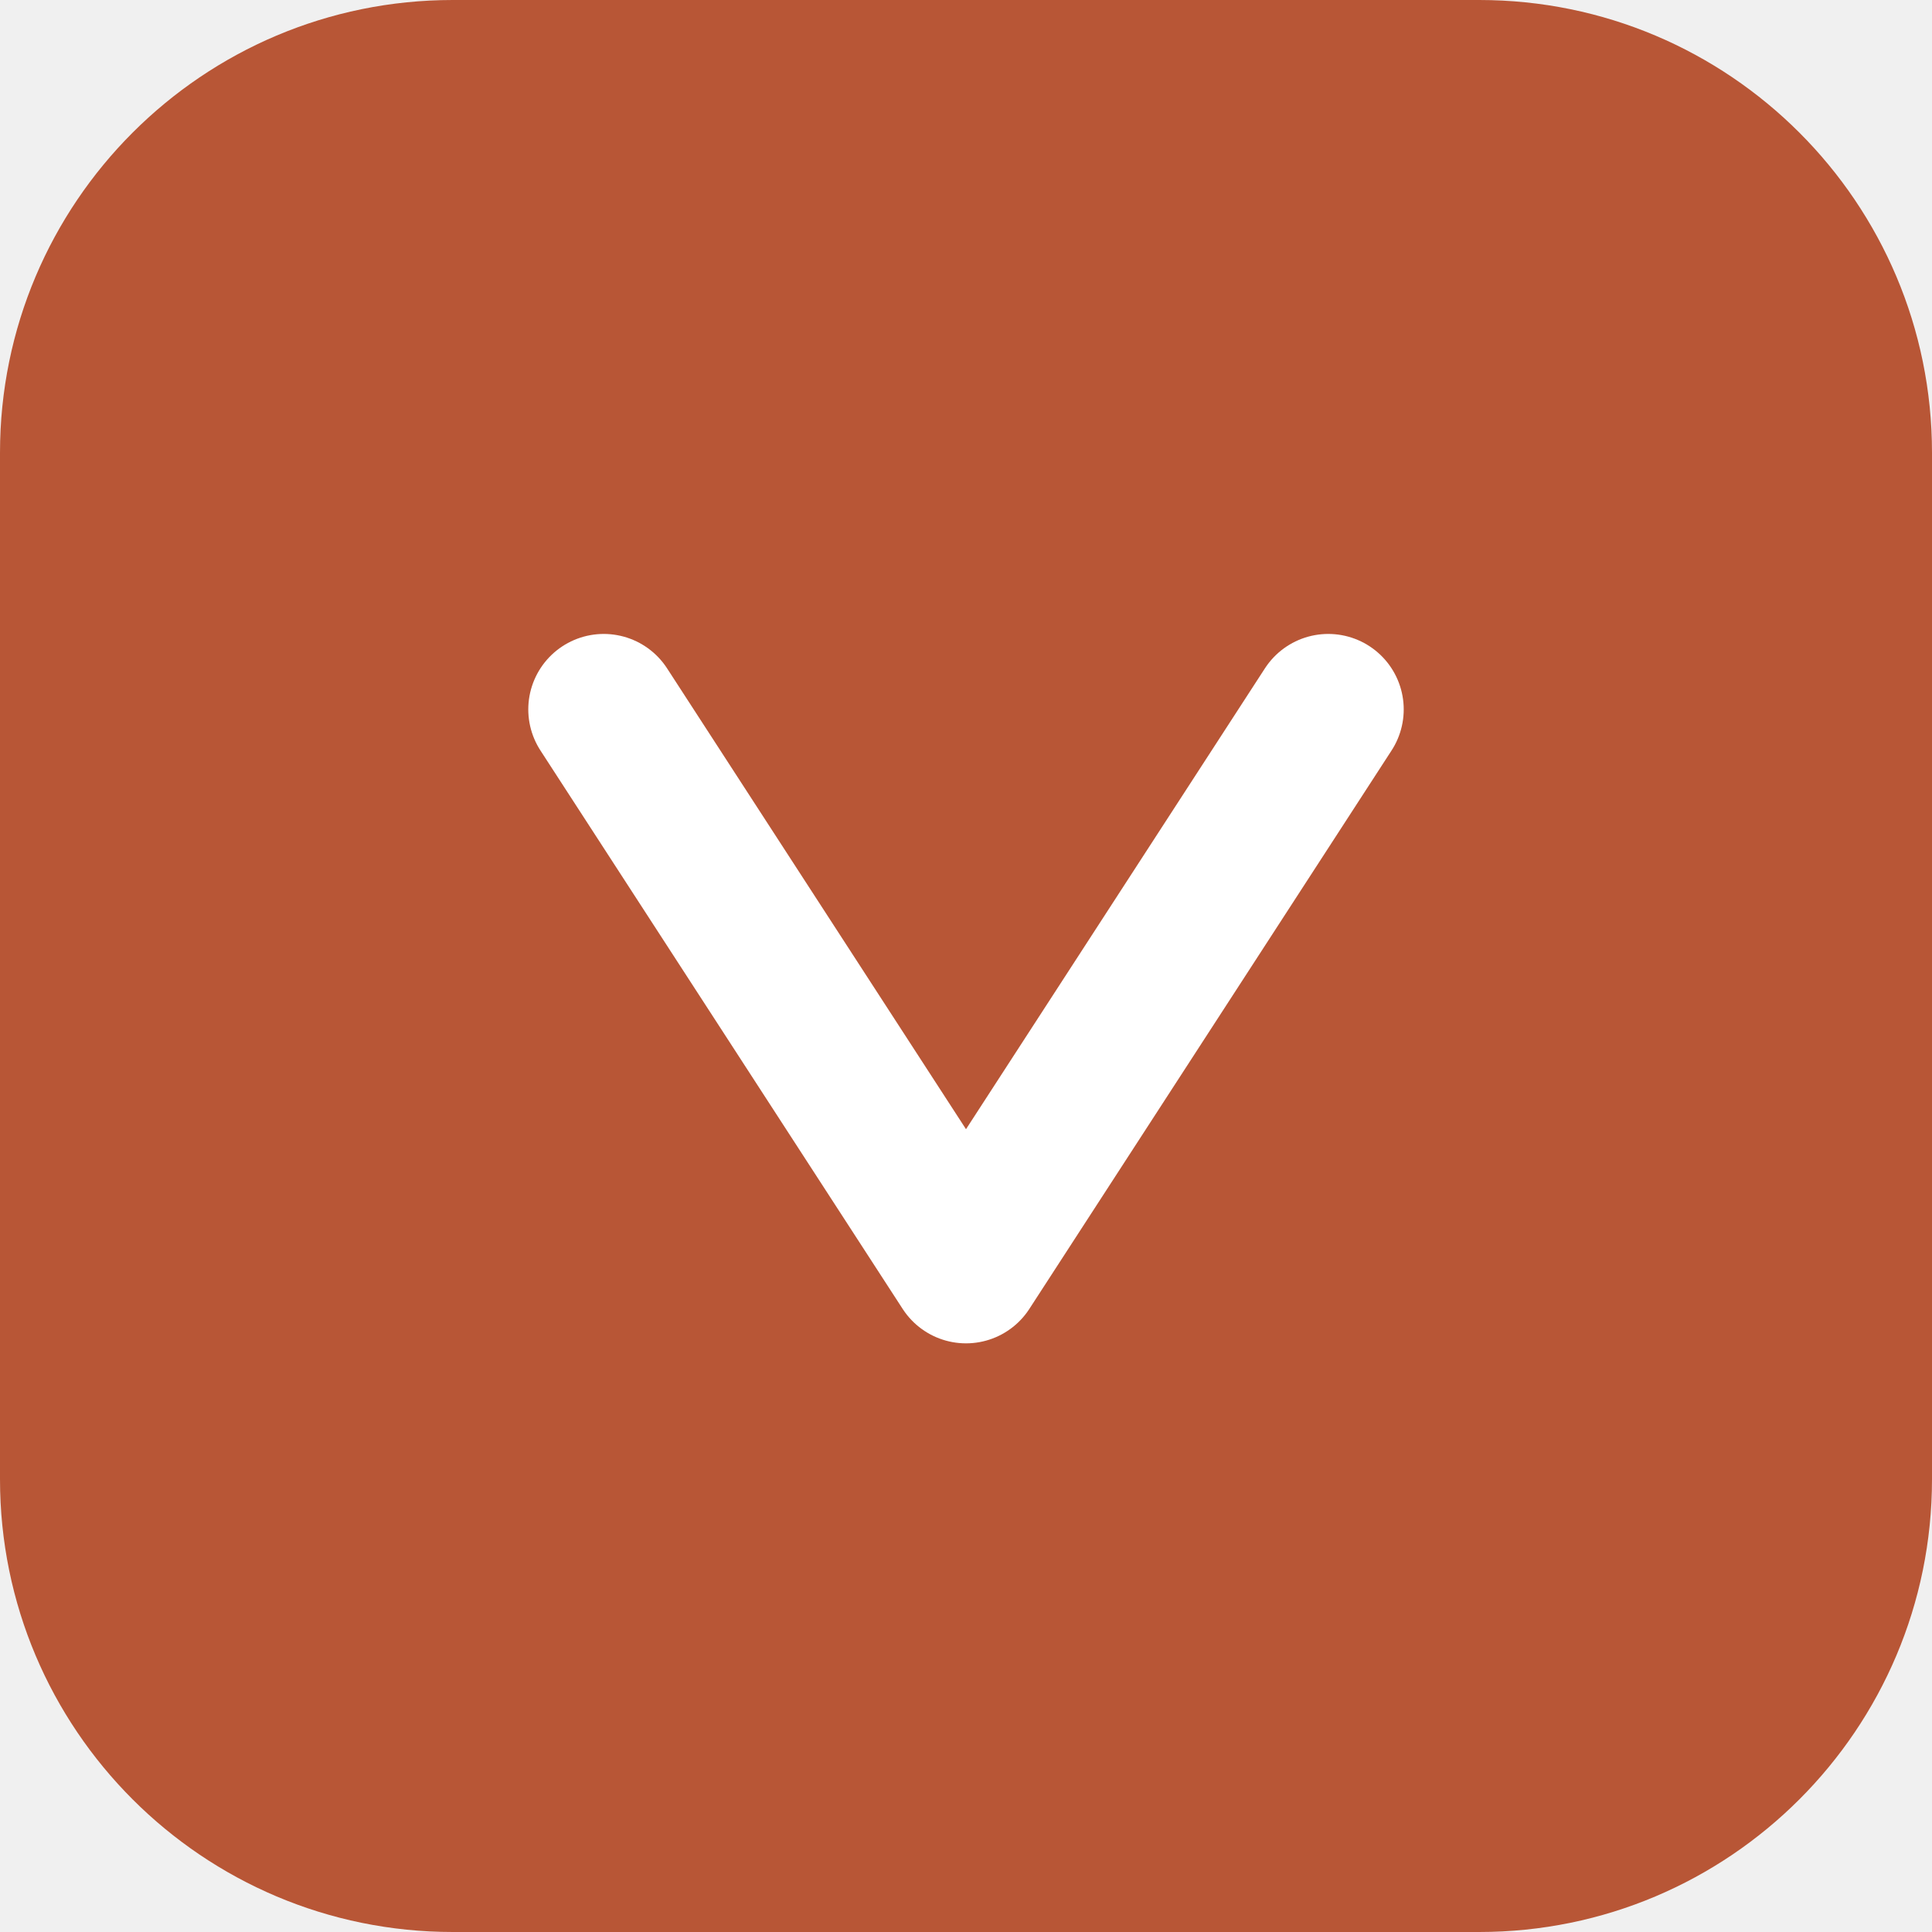
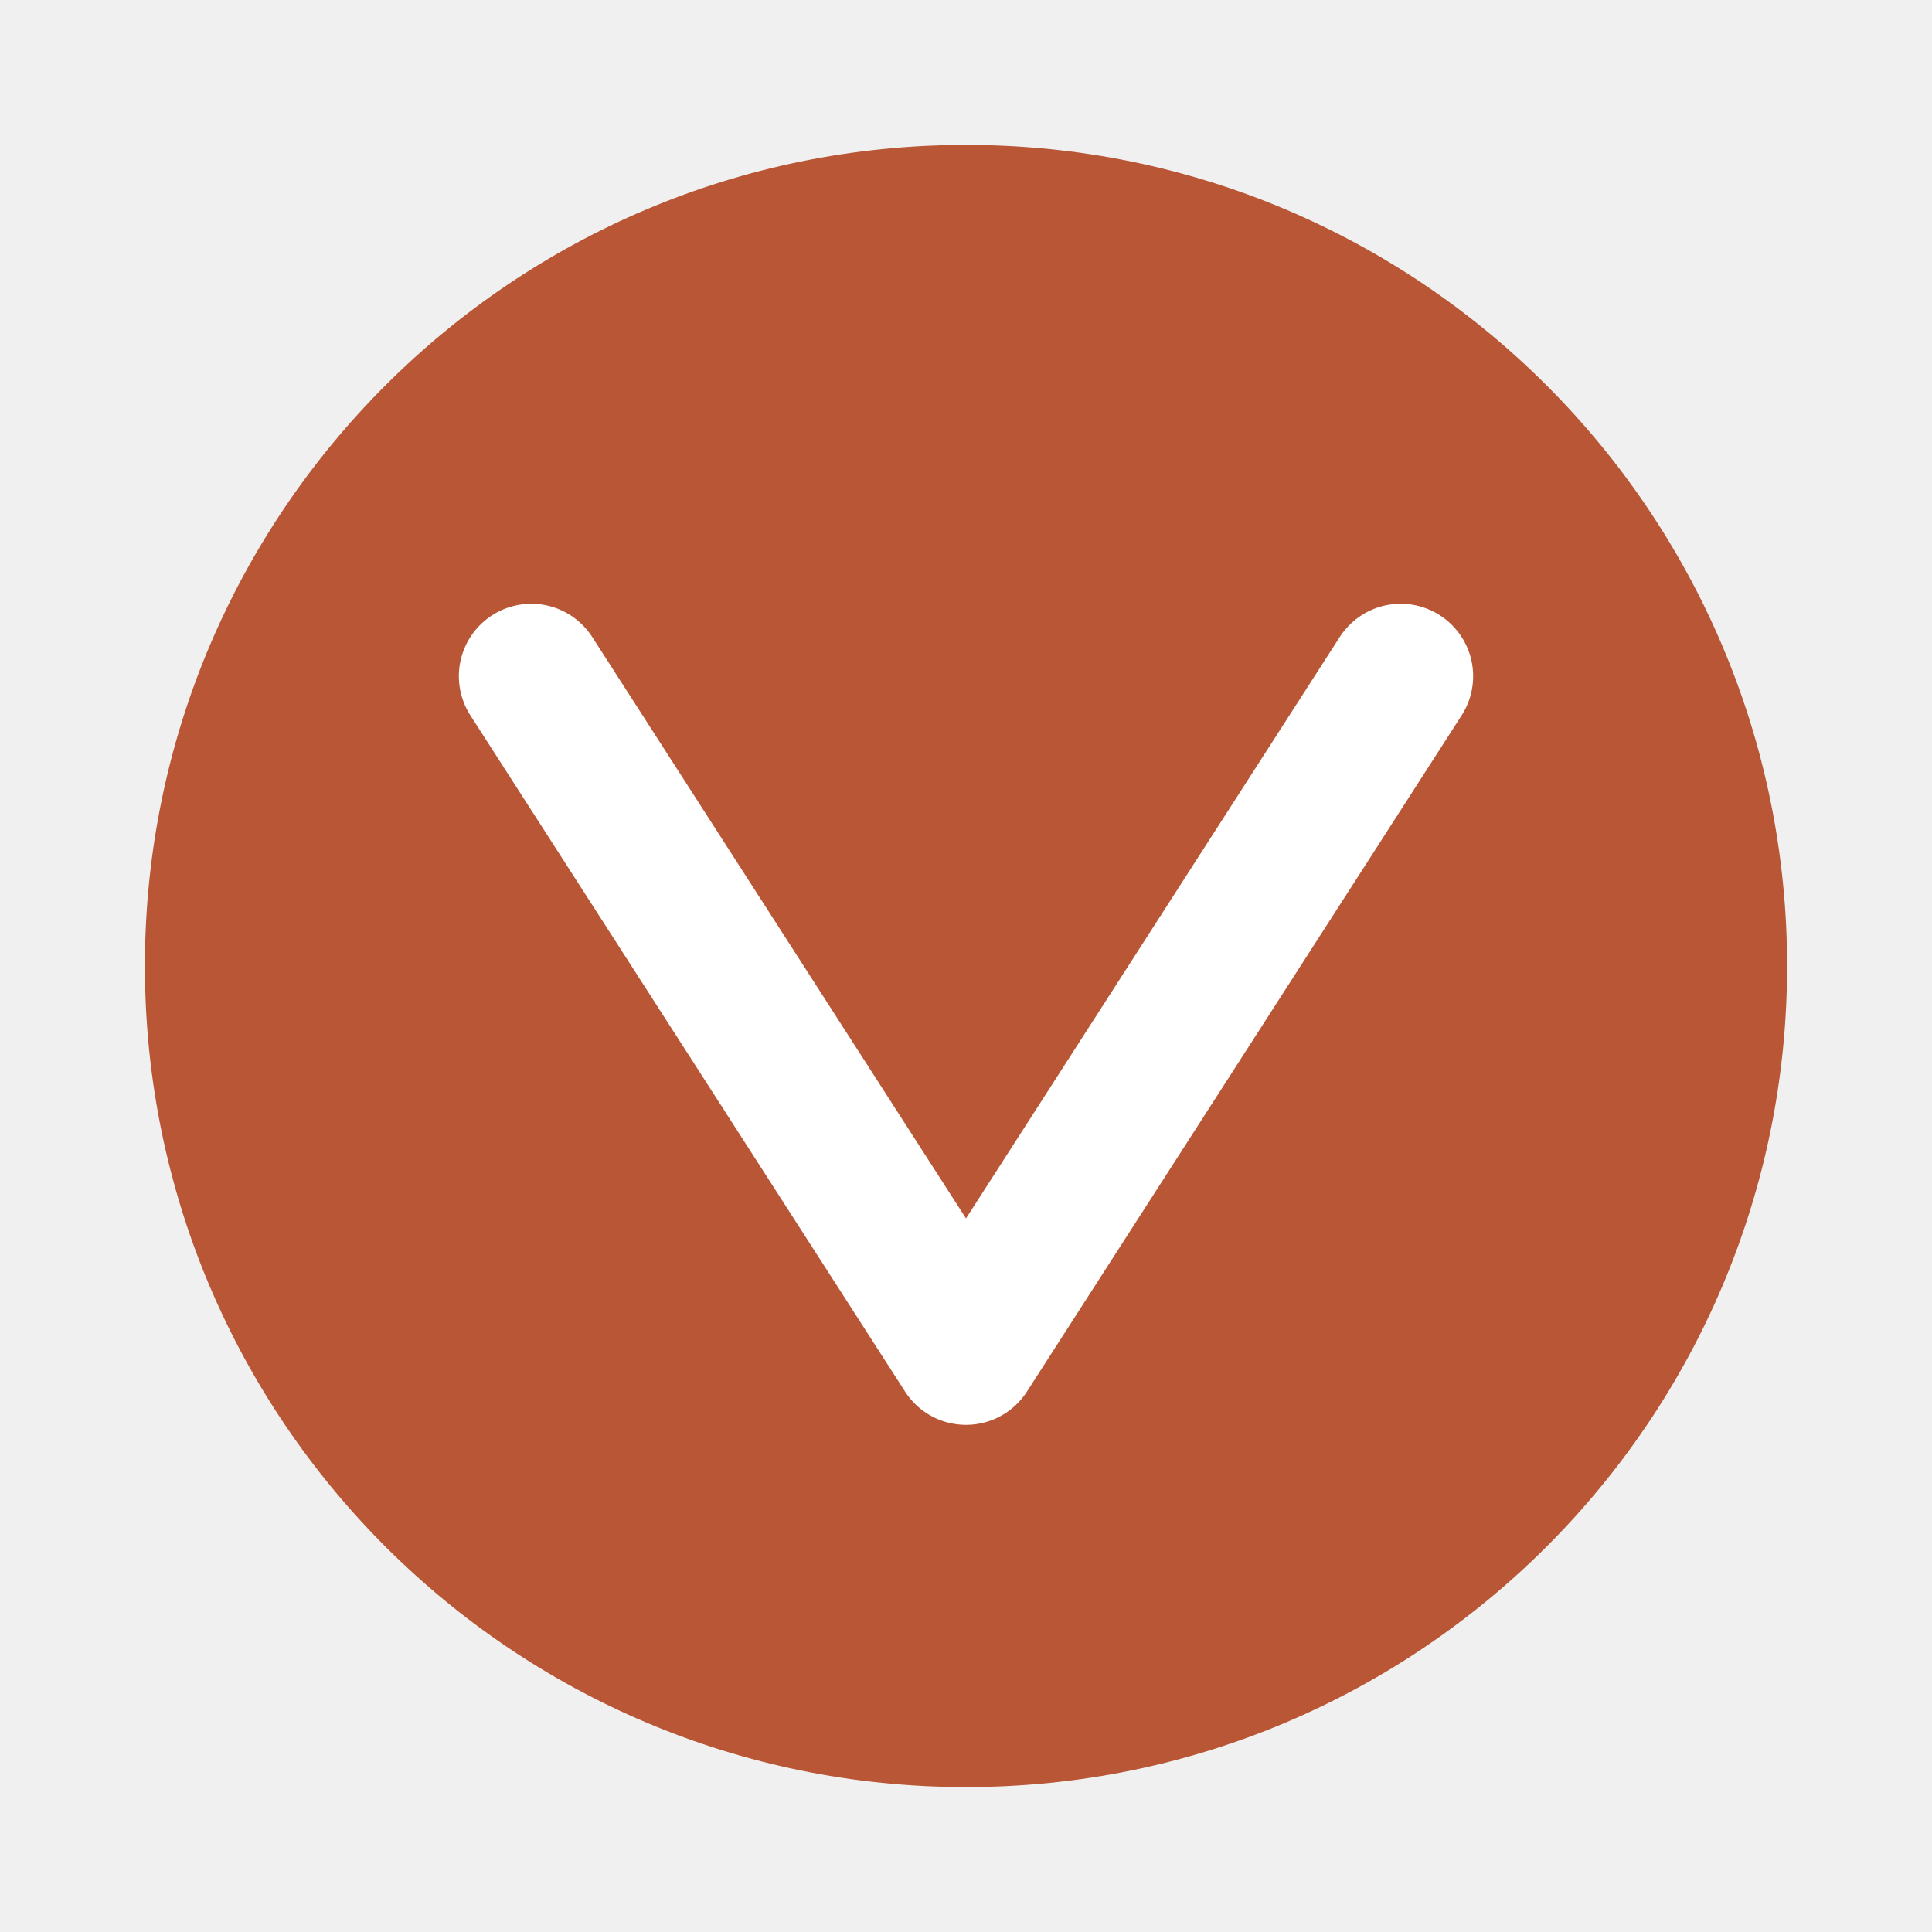
<svg xmlns="http://www.w3.org/2000/svg" width="128" height="128" viewBox="0 0 128 128">
-   <rect width="128" height="128" rx="30" fill="#b85636" />
-   <path d="M40 47 64 84 88 47" fill="none" stroke="#ffffff" stroke-width="10" stroke-linecap="round" stroke-linejoin="round" />
+   <circle cx="64" cy="64" r="54.4" fill="#b85636" />
+   <path d="M35.2 44.8 64 89.6 92.8 44.8" fill="none" stroke="#ffffff" stroke-width="9.6" stroke-linecap="round" stroke-linejoin="round" />
</svg>
